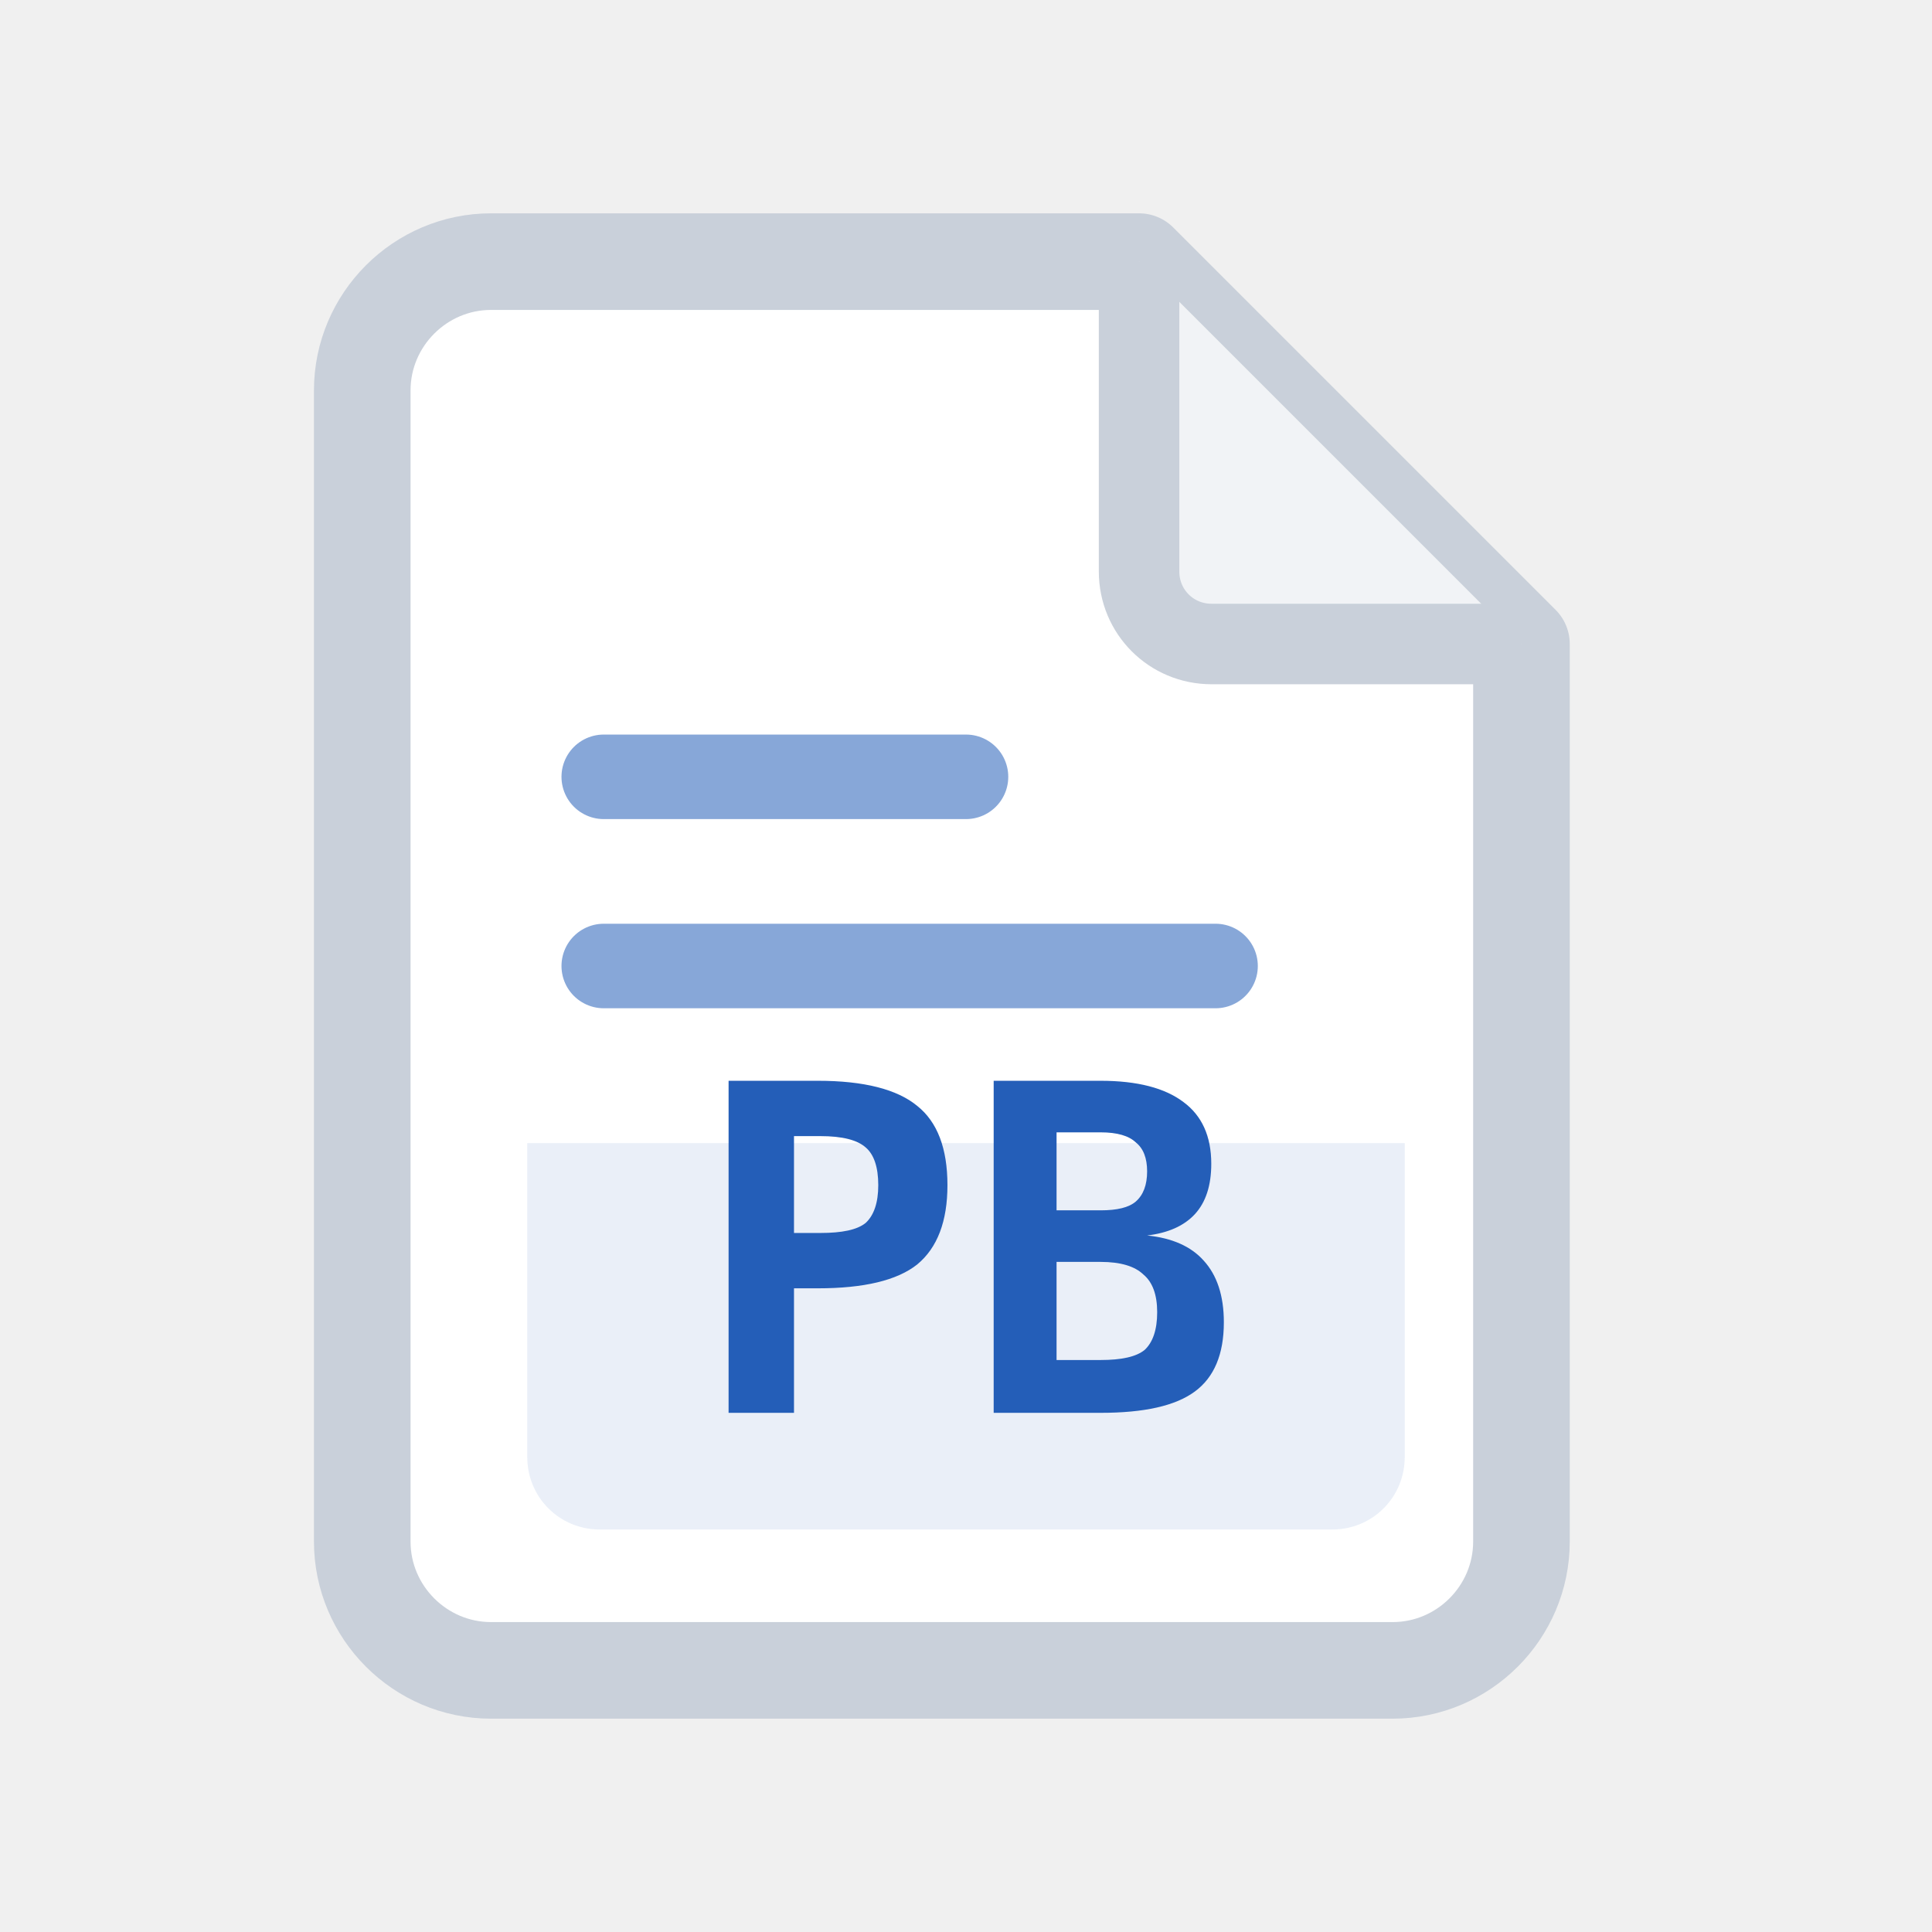
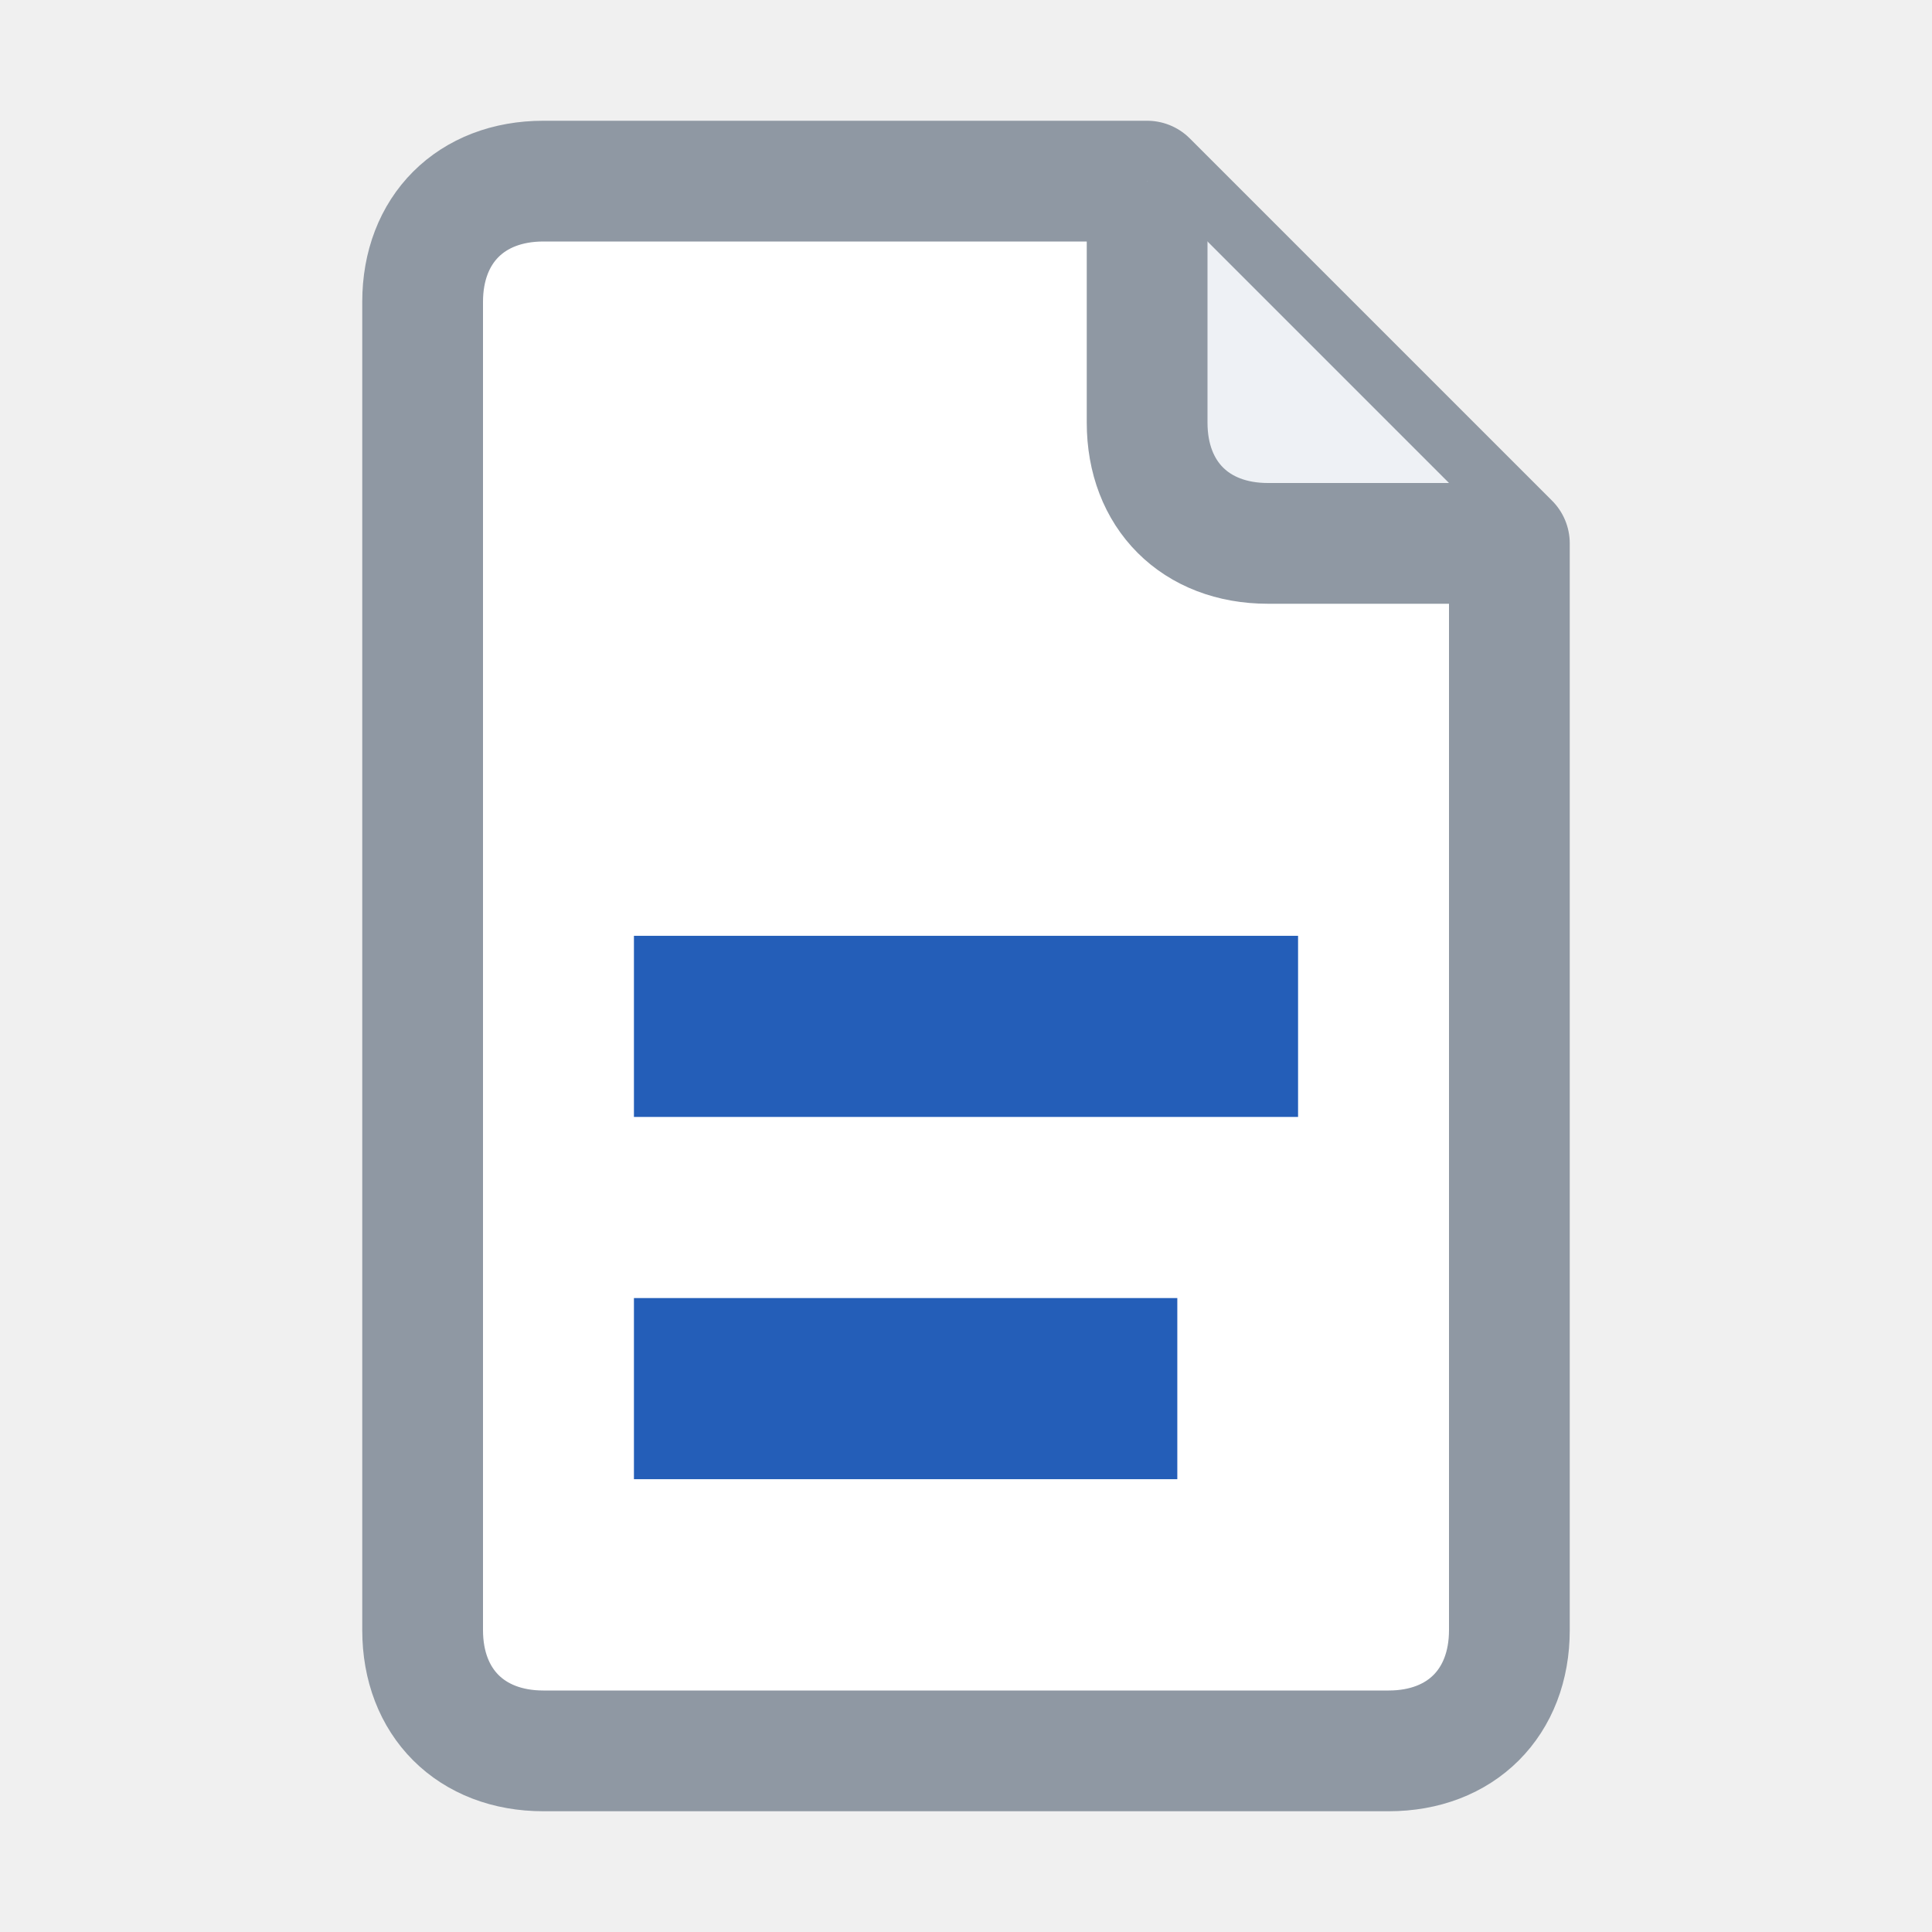
- <svg xmlns="http://www.w3.org/2000/svg" width="24" height="24" viewBox="0 0 24 24">
-   <path fill="#ffffff" stroke="#c9d0da" stroke-linejoin="round" stroke-width="1.2" d="M6.1 3.25h8.05l4.75 4.75v11.15c0 .88-.72 1.6-1.6 1.6H6.1c-.88 0-1.6-.72-1.6-1.6V4.85c0-.88.72-1.6 1.6-1.6Z" />
-   <path fill="#f1f3f6" stroke="#c9d0da" stroke-linejoin="round" stroke-width="1" d="M14.15 3.25V7.1c0 .5.4.9.9.9h3.85" />
-   <path fill="#245eb8" opacity=".1" d="M6.55 14.2h10.9v3.9c0 .5-.4.9-.9.9h-9.1c-.5 0-.9-.4-.9-.9v-3.9Z" />
-   <path fill="none" stroke="#245eb8" stroke-linecap="round" stroke-width="1.05" opacity=".55" d="M7.5 9.65h4.5m-4.5 2.35h7.6" />
-   <text x="12" y="17.55" text-anchor="middle" font-family="SF Mono, Menlo, monospace" font-size="5.65" font-weight="700" fill="#245eb8">PB</text>
+ <svg xmlns="http://www.w3.org/2000/svg" width="16" height="16" viewBox="0 0 16 16">
+   <path fill="#ffffff" stroke="#8f98a3" stroke-linejoin="round" d="M4.5 1.5h5l3 3v9c0 .6-.4 1-1 1h-7c-.6 0-1-.4-1-1v-11c0-.6.4-1 1-1Z" />
+   <path fill="#eef1f5" stroke="#8f98a3" stroke-linejoin="round" d="M9.5 1.5v2c0 .6.4 1 1 1h2" />
+   <path fill="none" stroke="#245eb8" stroke-linecap="square" stroke-width="1.5" d="M6 8.5h4M6 11.5h3" />
</svg>
